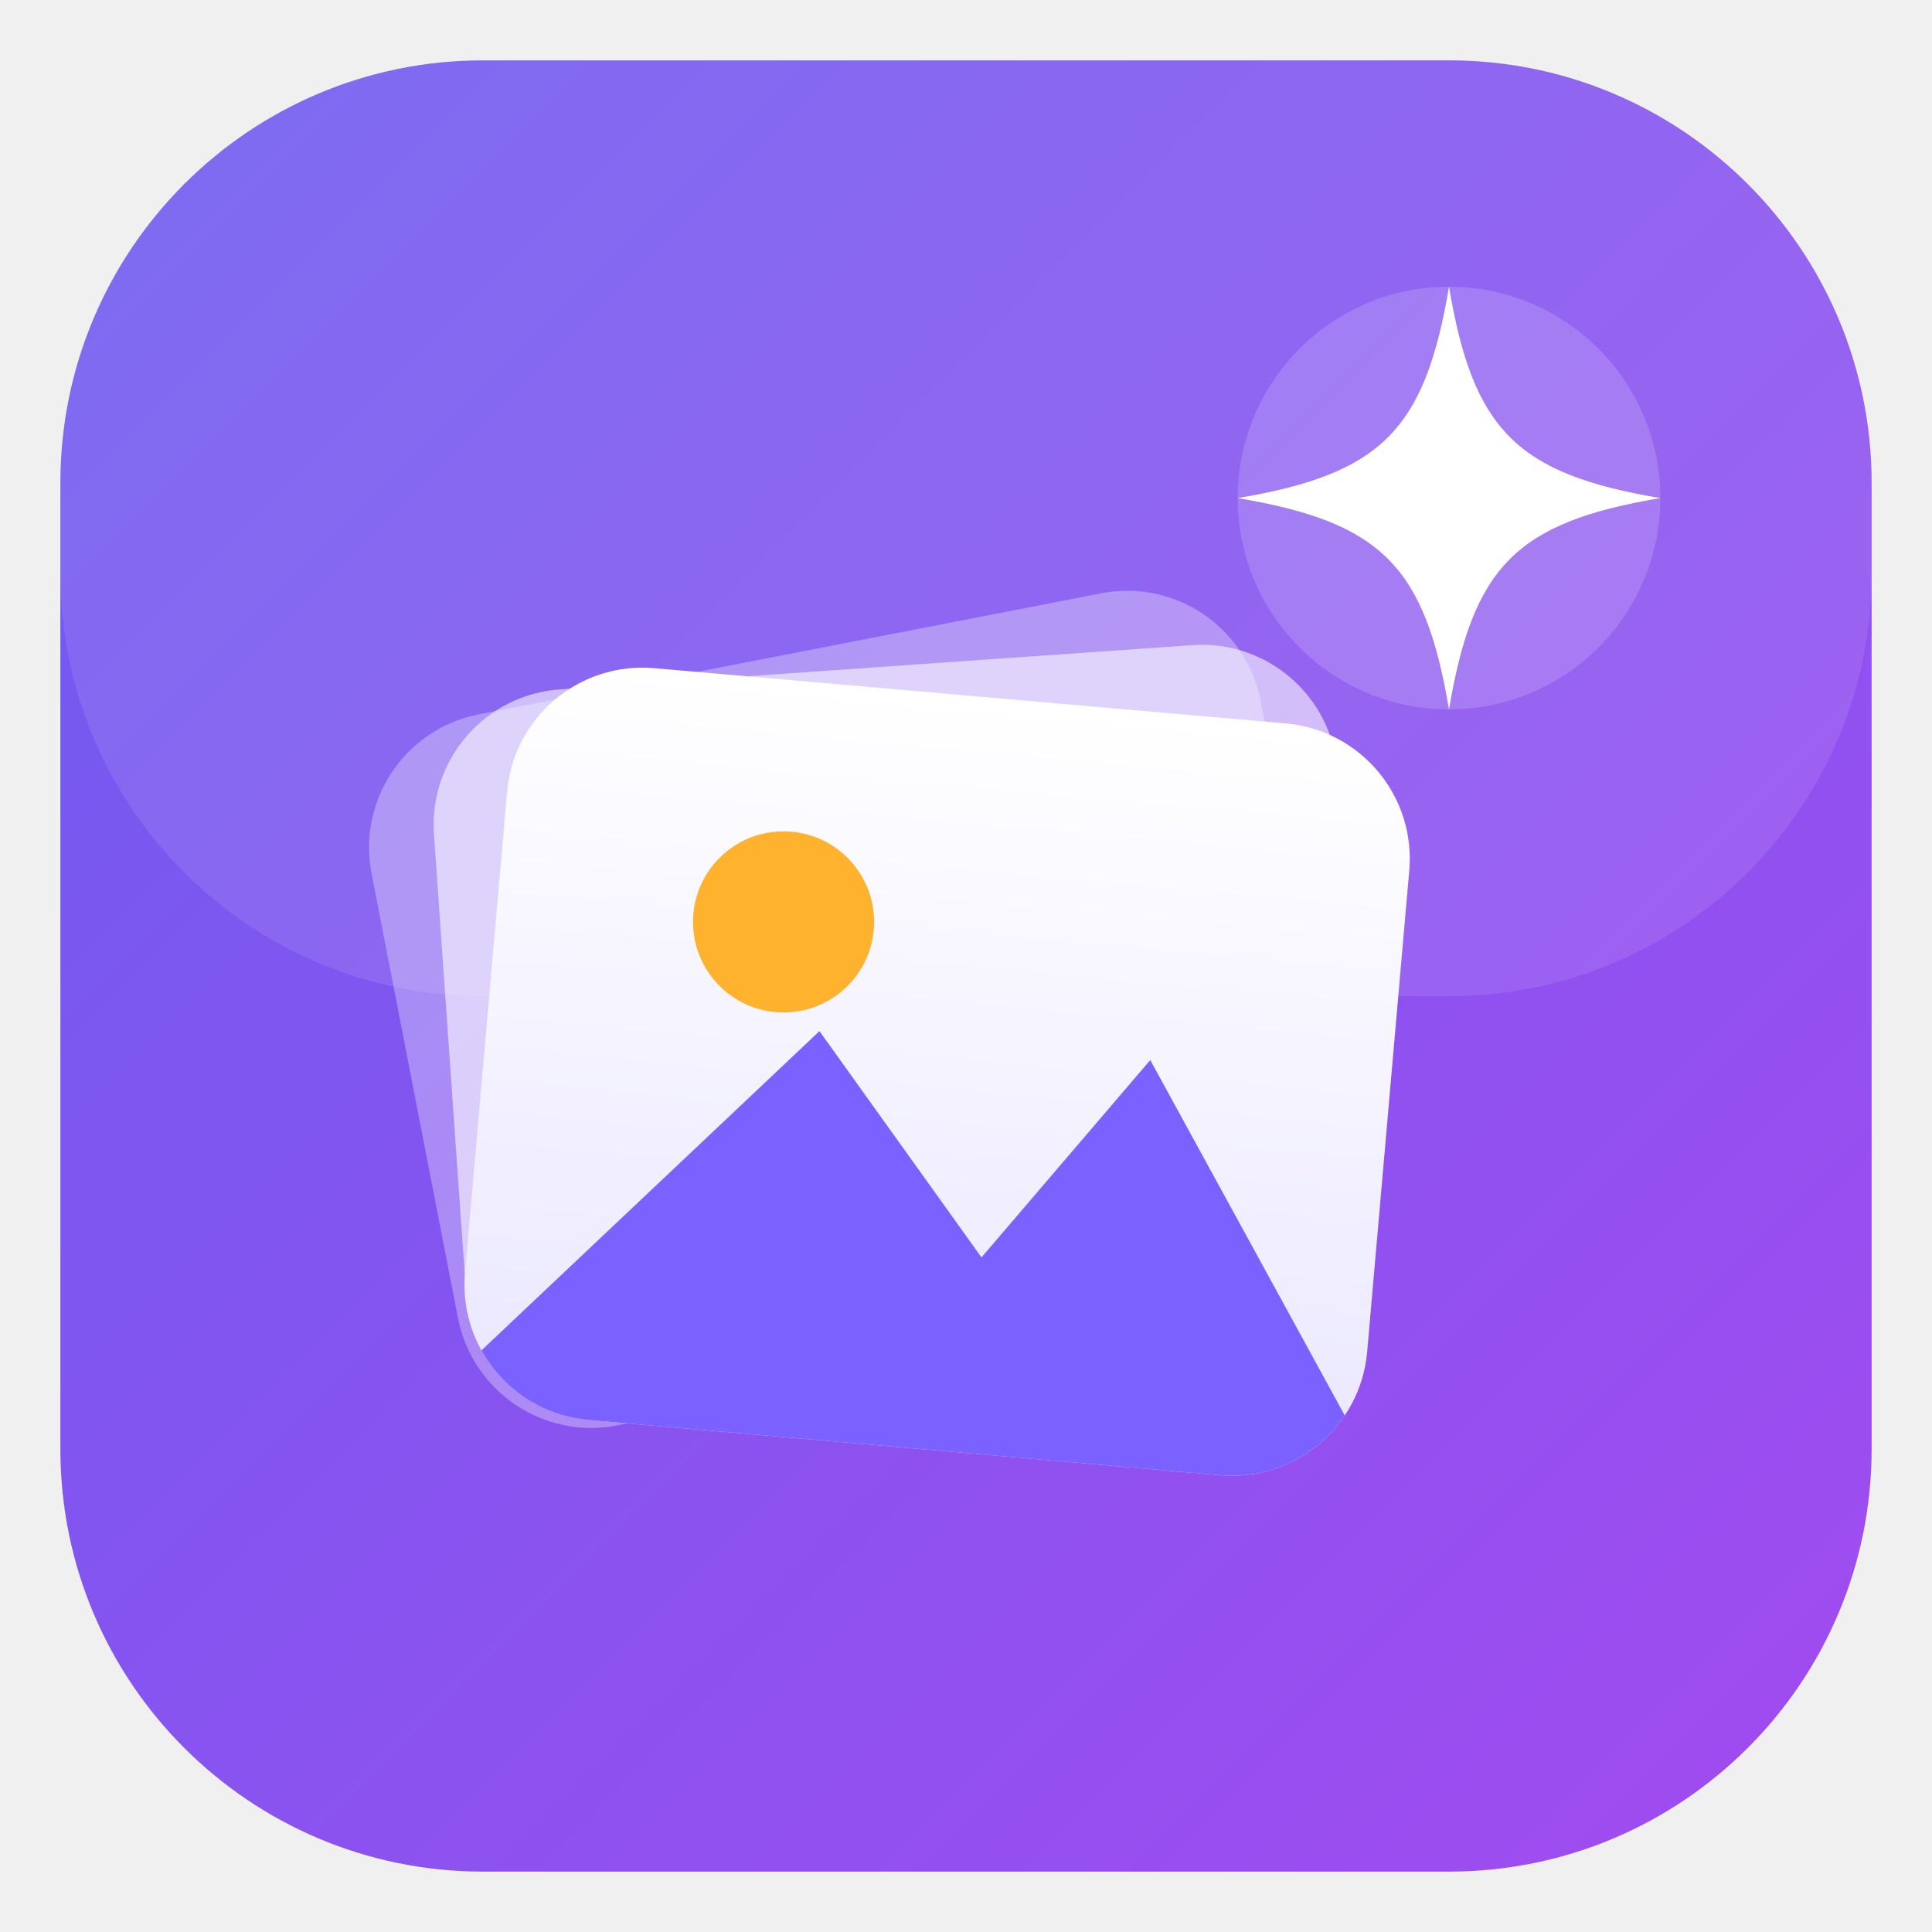
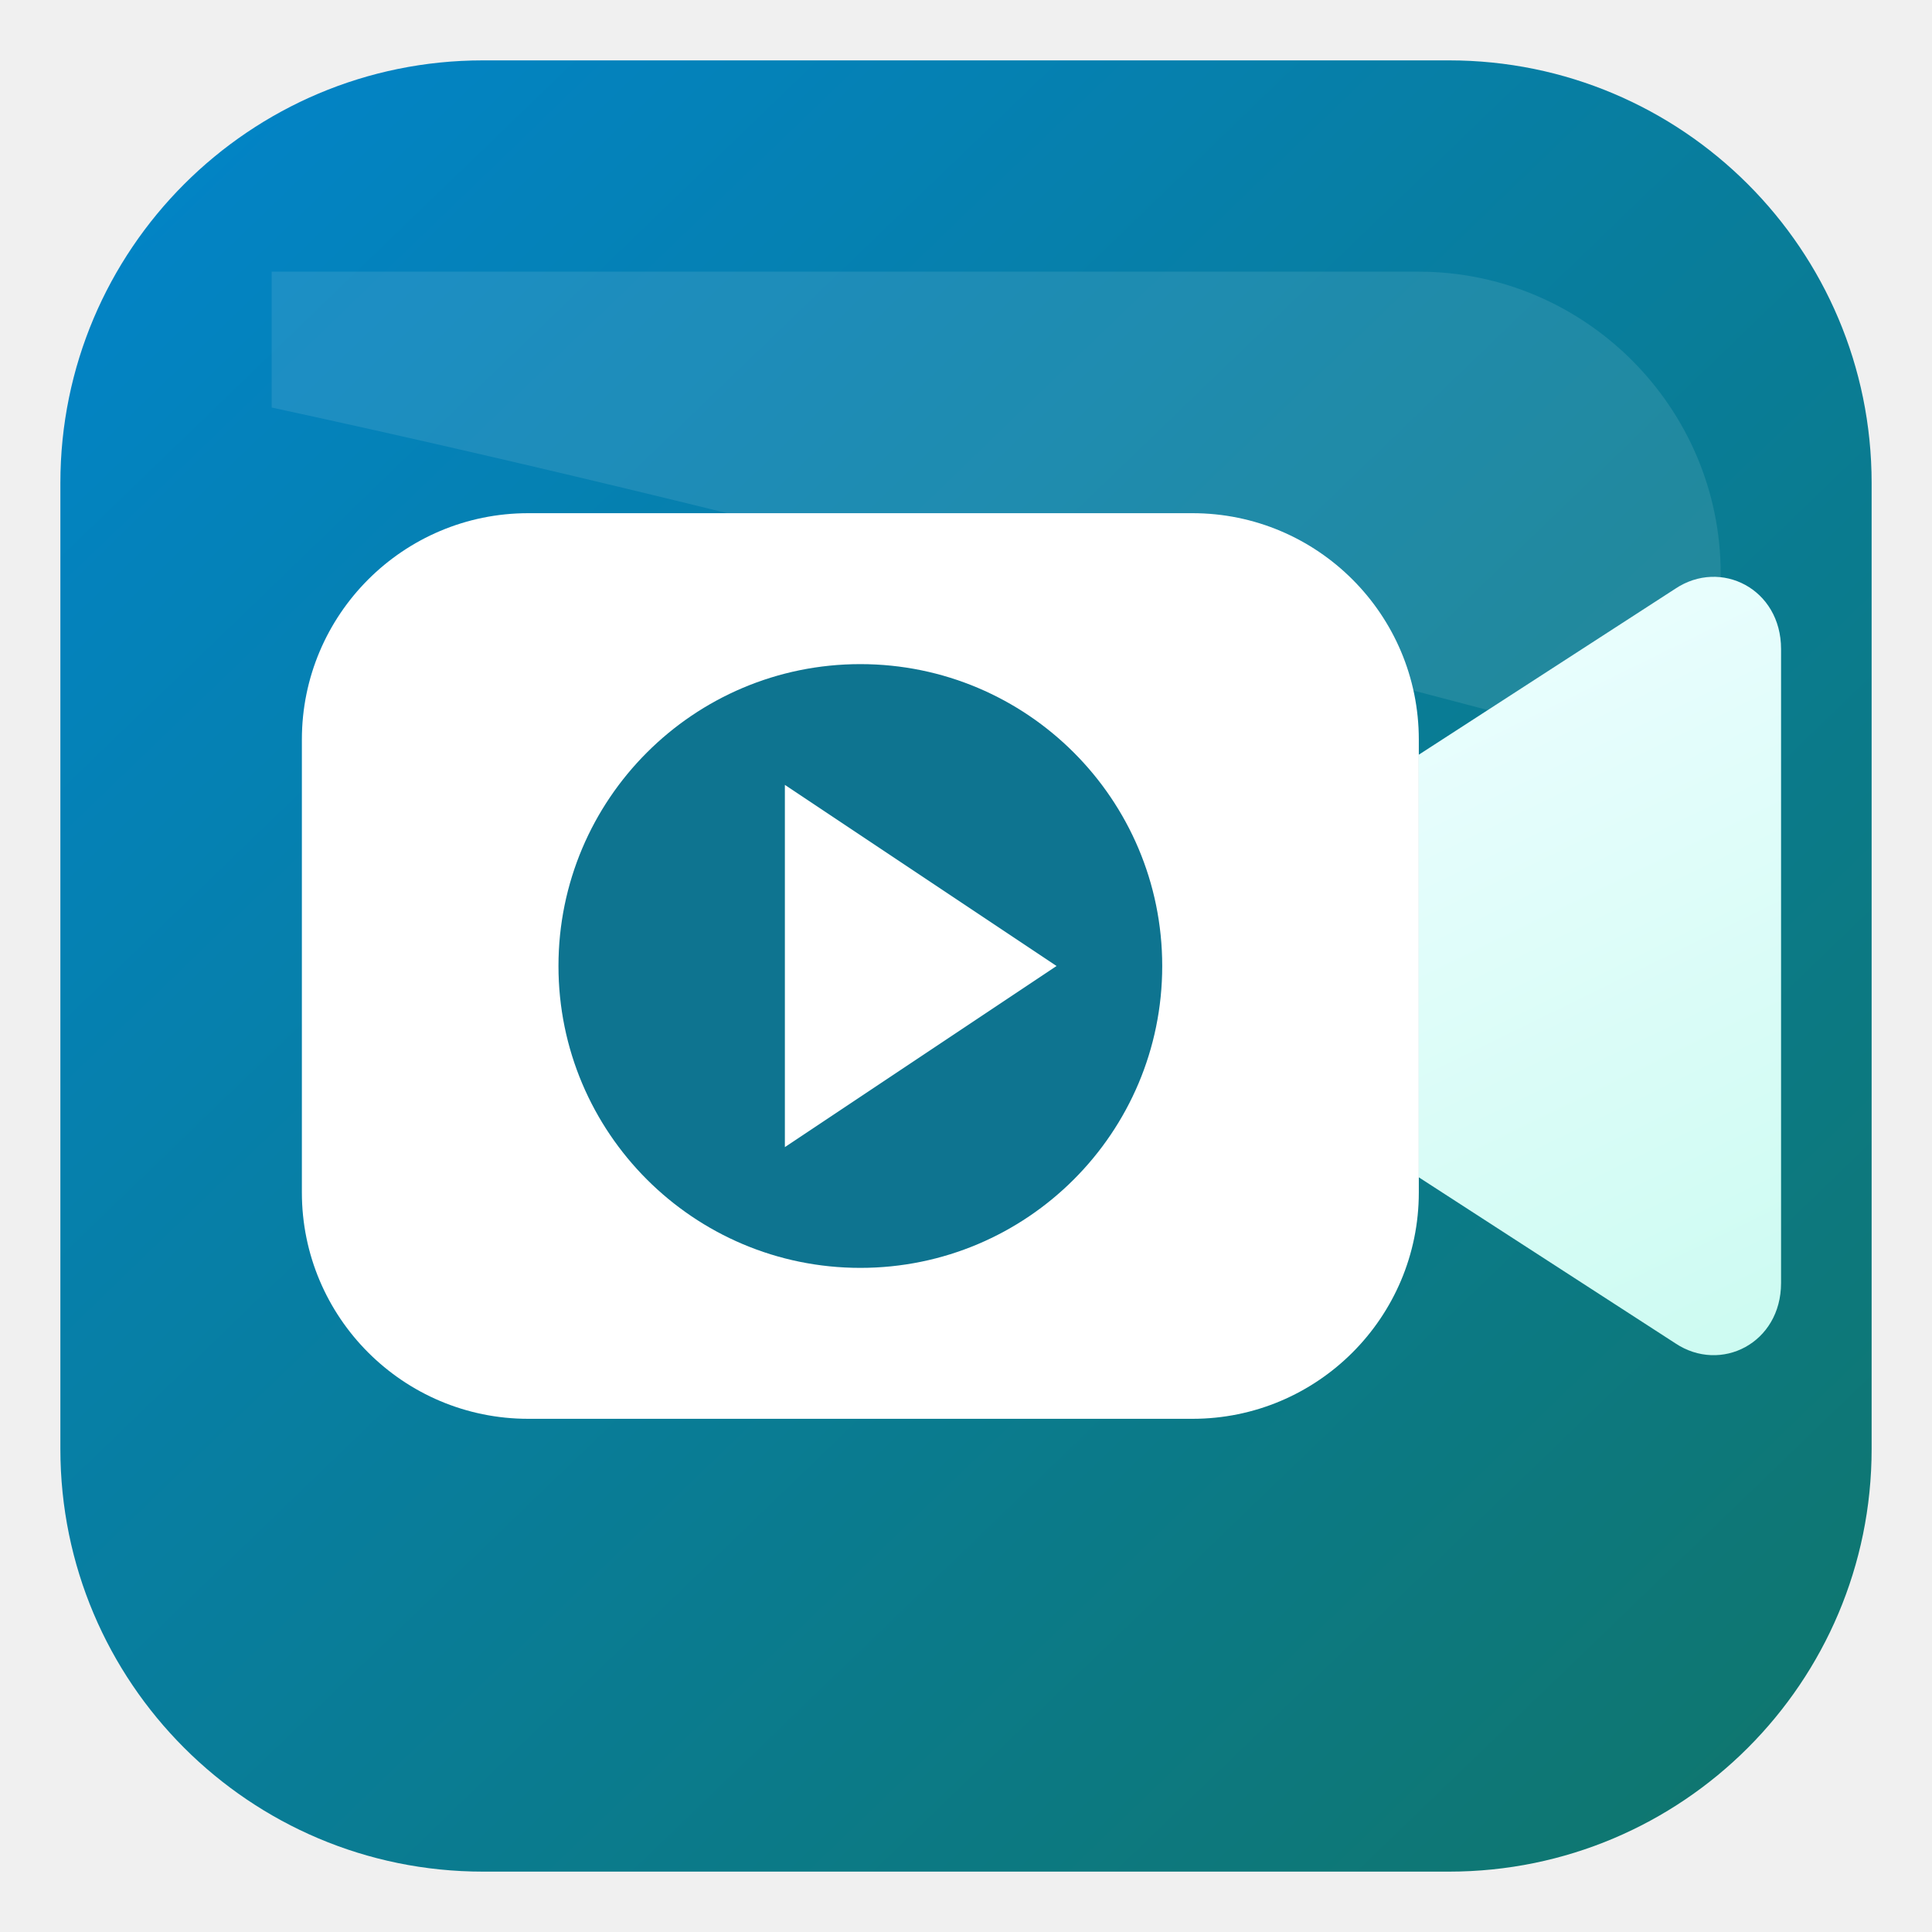
<svg xmlns="http://www.w3.org/2000/svg" width="128" height="128" viewBox="0 0 128 128">
  <defs>
-     <linearGradient id="bg" x1="0" y1="0" x2="1" y2="1">
-       <stop offset="0" stop-color="#6d5cf0" />
-       <stop offset="1" stop-color="#a24bf0" />
+     <linearGradient id="bg" x1="10" y1="8" x2="118" y2="120" gradientUnits="userSpaceOnUse">
+       <stop offset="0" stop-color="#0284c7" />
+       <stop offset="1" stop-color="#0f766e" />
    </linearGradient>
-     <linearGradient id="card" x1="0" y1="0" x2="0" y2="1">
-       <stop offset="0" stop-color="#ffffff" />
-       <stop offset="1" stop-color="#eae7ff" />
+     <linearGradient id="lens" x1="92" y1="42" x2="116" y2="91" gradientUnits="userSpaceOnUse">
+       <stop offset="0" stop-color="#ecfeff" />
+       <stop offset="1" stop-color="#ccfbf1" />
    </linearGradient>
-     <clipPath id="frontclip">
-       <rect x="-30" y="-26" width="60" height="50" rx="9" />
-     </clipPath>
  </defs>
  <rect x="4" y="4" width="120" height="120" rx="28" fill="url(#bg)" />
-   <rect x="4" y="4" width="120" height="62" rx="28" fill="#ffffff" opacity="0.10" />
-   <g transform="translate(62 72)">
-     <rect x="-34" y="-30" width="60" height="48" rx="9" fill="#ffffff" opacity="0.32" transform="rotate(-11)" />
-     <rect x="-32" y="-28" width="60" height="48" rx="9" fill="#ffffff" opacity="0.58" transform="rotate(-4)" />
-     <g transform="rotate(5)">
-       <rect x="-30" y="-26" width="60" height="50" rx="9" fill="url(#card)" />
-       <g clip-path="url(#frontclip)">
-         <circle cx="-11" cy="-10" r="6" fill="#ffb22e" />
-         <path d="M-32 24 L-8 -3 L4 11 L14 -3 L32 24 Z" fill="#7b61ff" />
-       </g>
-     </g>
-   </g>
-   <g transform="translate(96 33)">
-     <circle cx="0" cy="0" r="14" fill="#ffffff" opacity="0.16" />
-     <path d="M0 -14 C1.6 -4.5 4.5 -1.6 14 0 C4.5 1.6 1.6 4.5 0 14 C-1.6 4.5 -4.5 1.6 -14 0 C-4.5 -1.6 -1.6 -4.5 0 -14 Z" fill="#ffffff" />
-   </g>
+   <path d="M18 18H94C105 18 114 27 114 38V51C86 44 55 35 18 27Z" fill="#ffffff" opacity="0.10" />
+   <rect x="20" y="34" width="74" height="60" rx="15" fill="#ffffff" />
+   <path d="M94 50L111 39C114 37 118 39 118 43V85C118 89 114 91 111 89L94 78Z" fill="url(#lens)" />
+   <circle cx="57" cy="64" r="20" fill="#0e7490" />
+   <path d="M52 52L70 64L52 76Z" fill="#ffffff" />
</svg>
